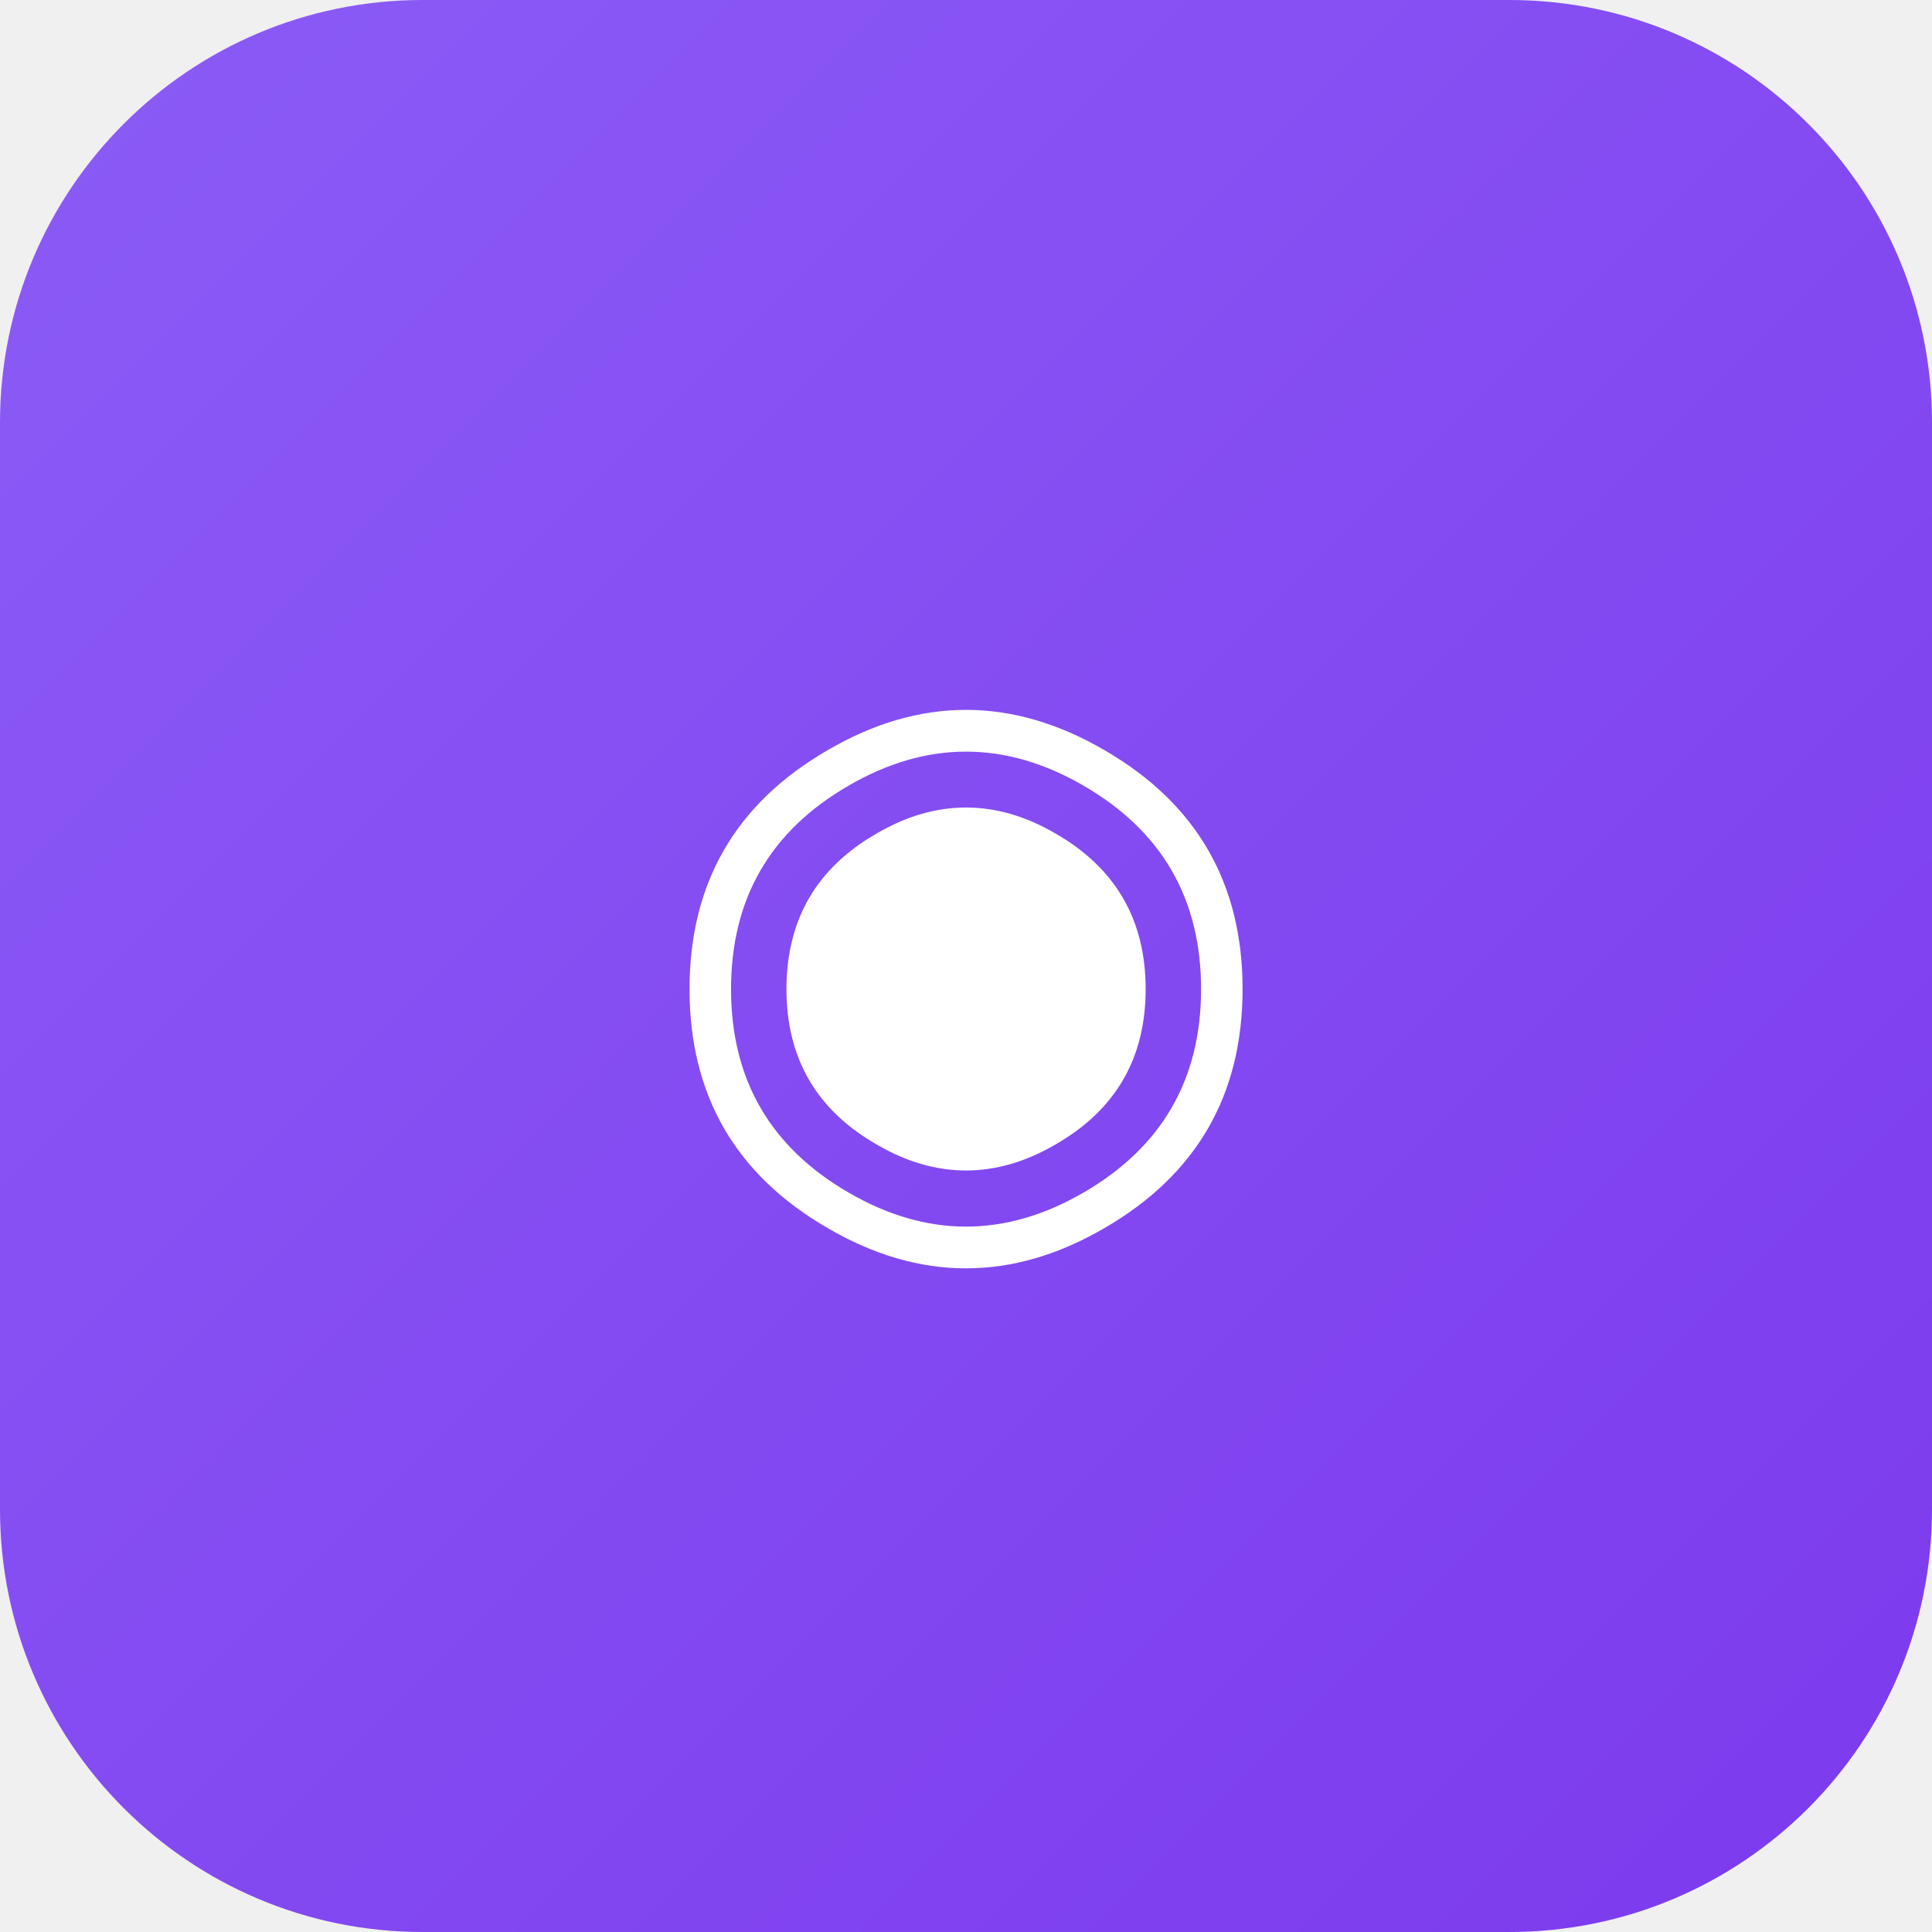
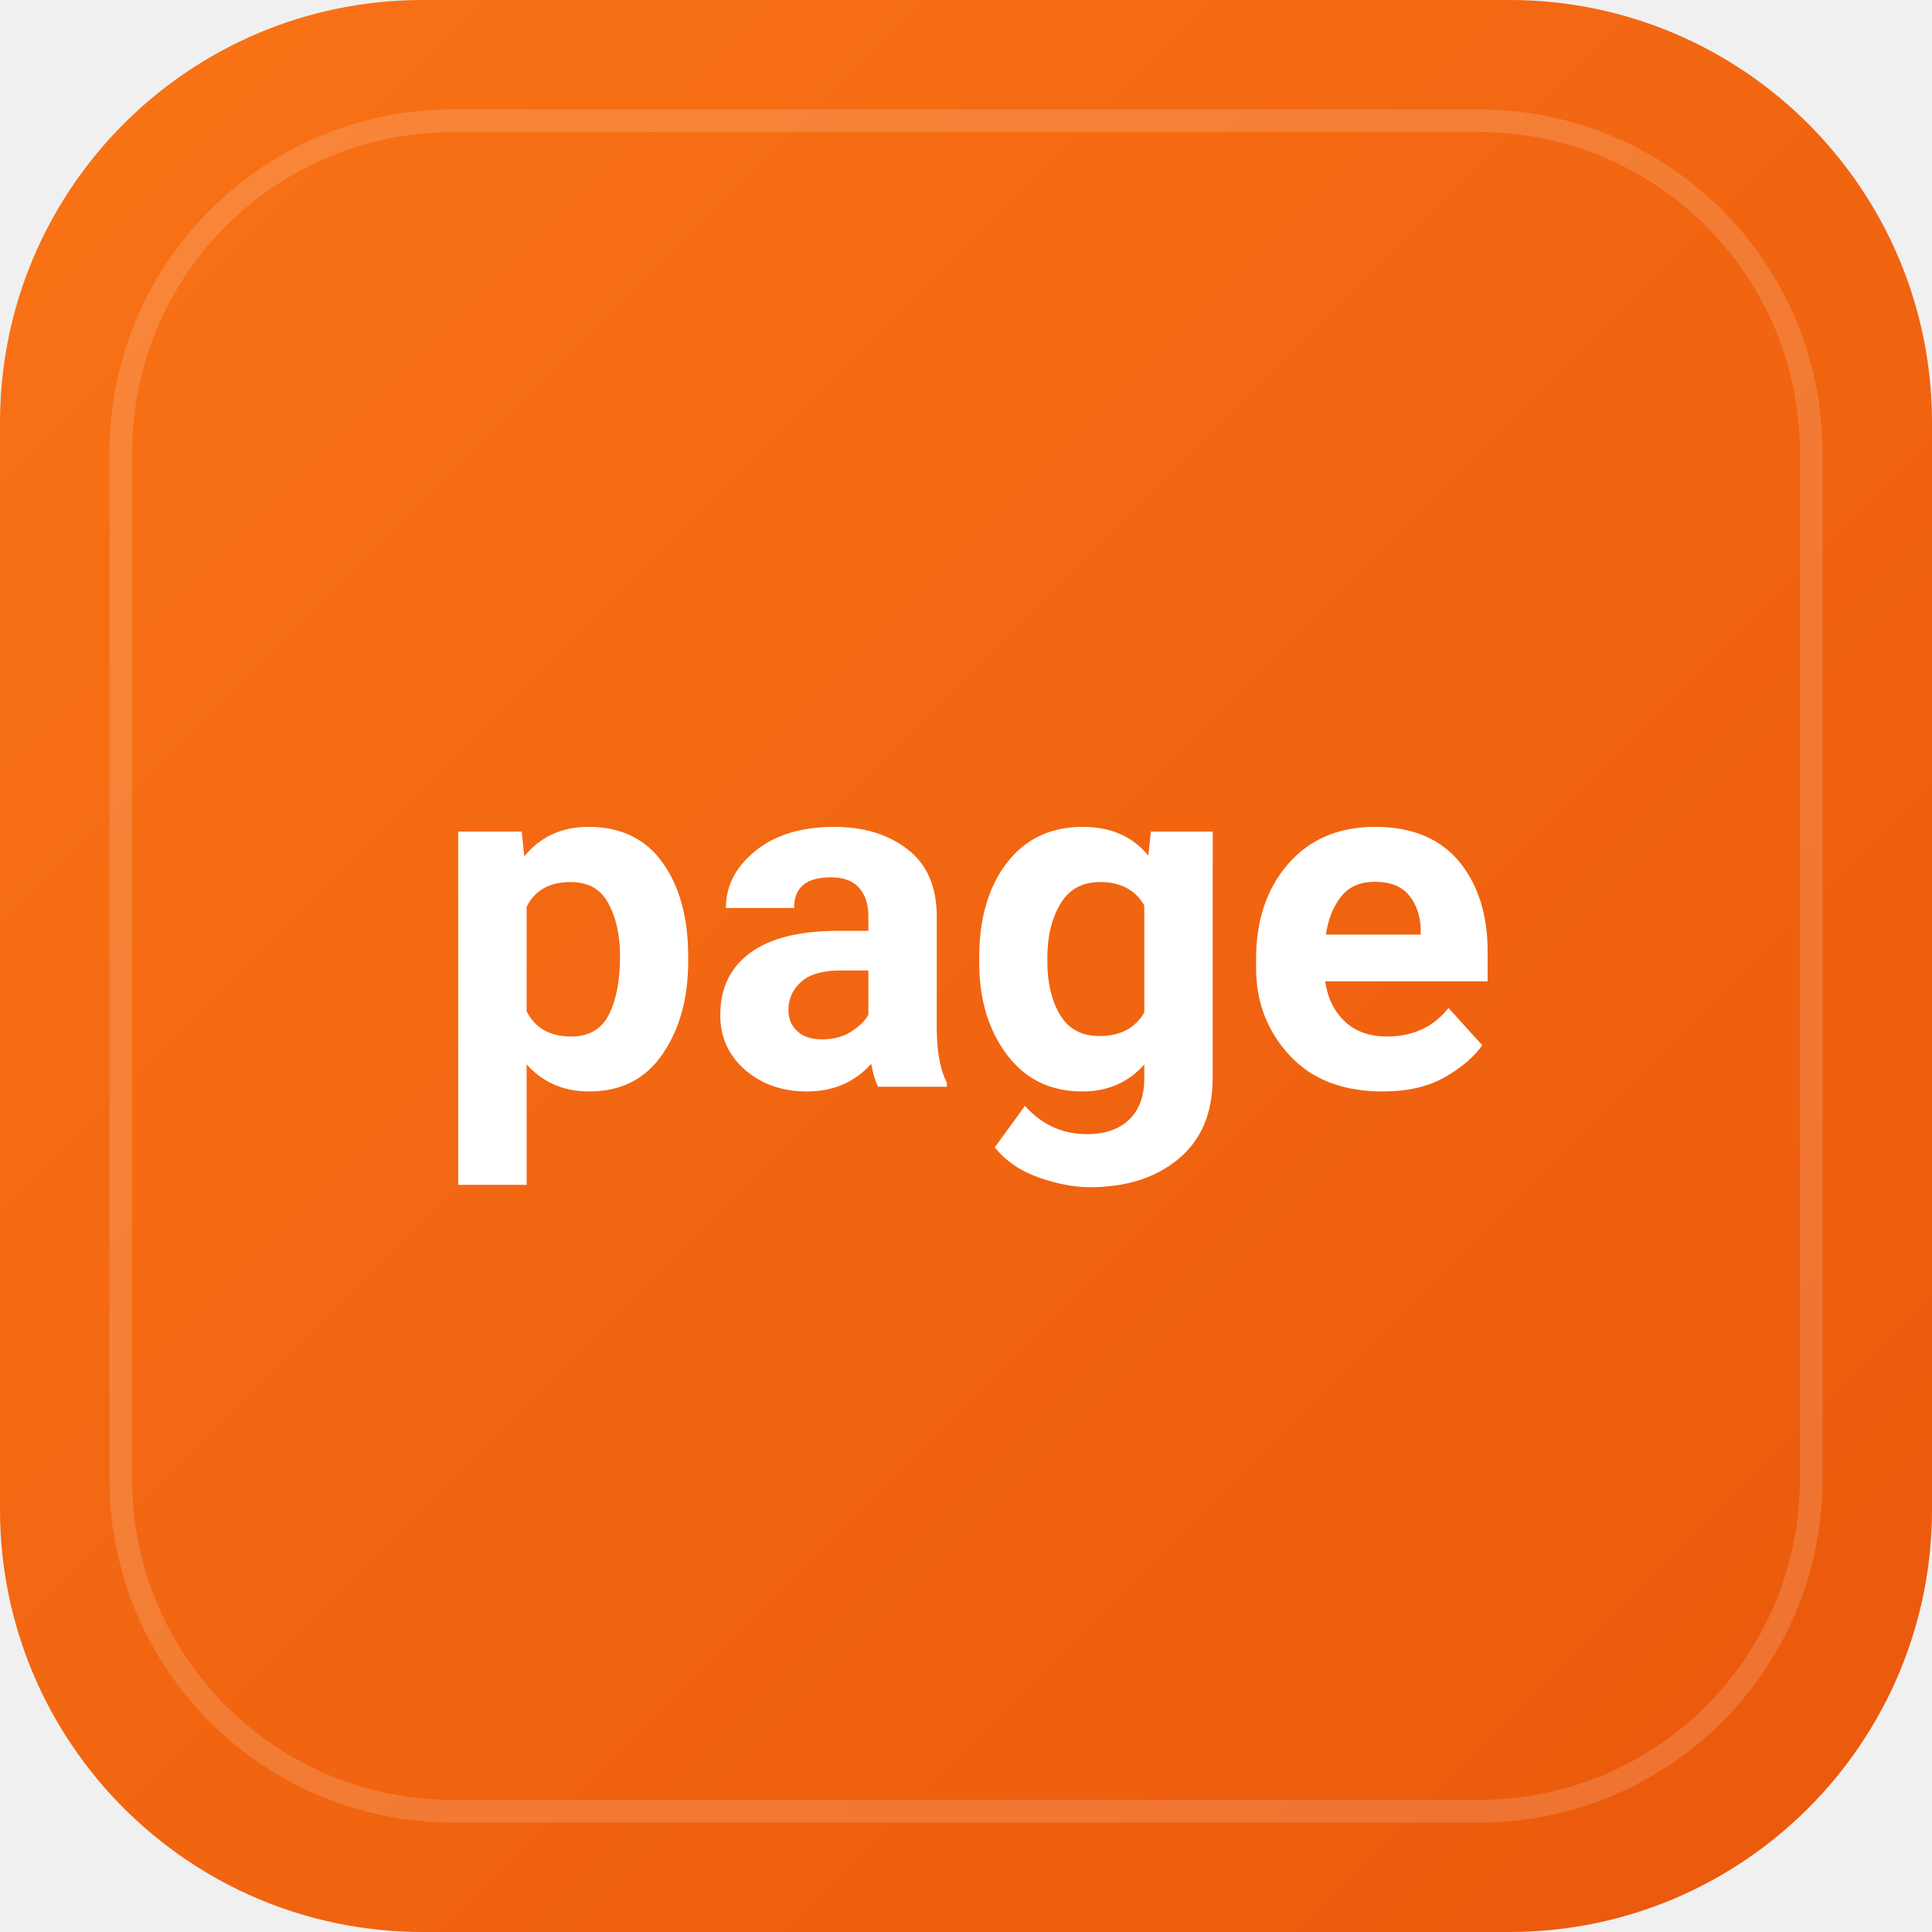
<svg xmlns="http://www.w3.org/2000/svg" viewBox="0 0 128 128" width="128" height="128">
  <defs>
-     <linearGradient id="gpagelens" x1="0%" y1="0%" x2="100%" y2="100%">
-       <stop offset="0%" style="stop-color:#8b5cf6;stop-opacity:1" />
-       <stop offset="100%" style="stop-color:#7c3aed;stop-opacity:1" />
+     <linearGradient id="g" x1="0%" y1="0%" x2="100%" y2="100%">
+       <stop offset="0%" style="stop-color:#f97316" />
+       <stop offset="100%" style="stop-color:#ea580c" />
    </linearGradient>
  </defs>
-   <rect width="128" height="128" rx="28" fill="url(#gpagelens)" />
-   <text x="64" y="78" font-family="-apple-system,BlinkMacSystemFont,sans-serif" font-size="48" font-weight="700" fill="#fff" text-anchor="middle">◉</text>
+   <rect width="128" height="128" rx="28" fill="url(#g)" />
+   <rect x="8" y="8" width="112" height="112" rx="22" fill="none" stroke="rgba(255,255,255,0.15)" stroke-width="1.5" />
+   <text x="64" y="72" text-anchor="middle" font-family="-apple-system,BlinkMacSystemFont,'Segoe UI',Roboto,sans-serif" font-size="32" font-weight="700" fill="white">page</text>
</svg>
